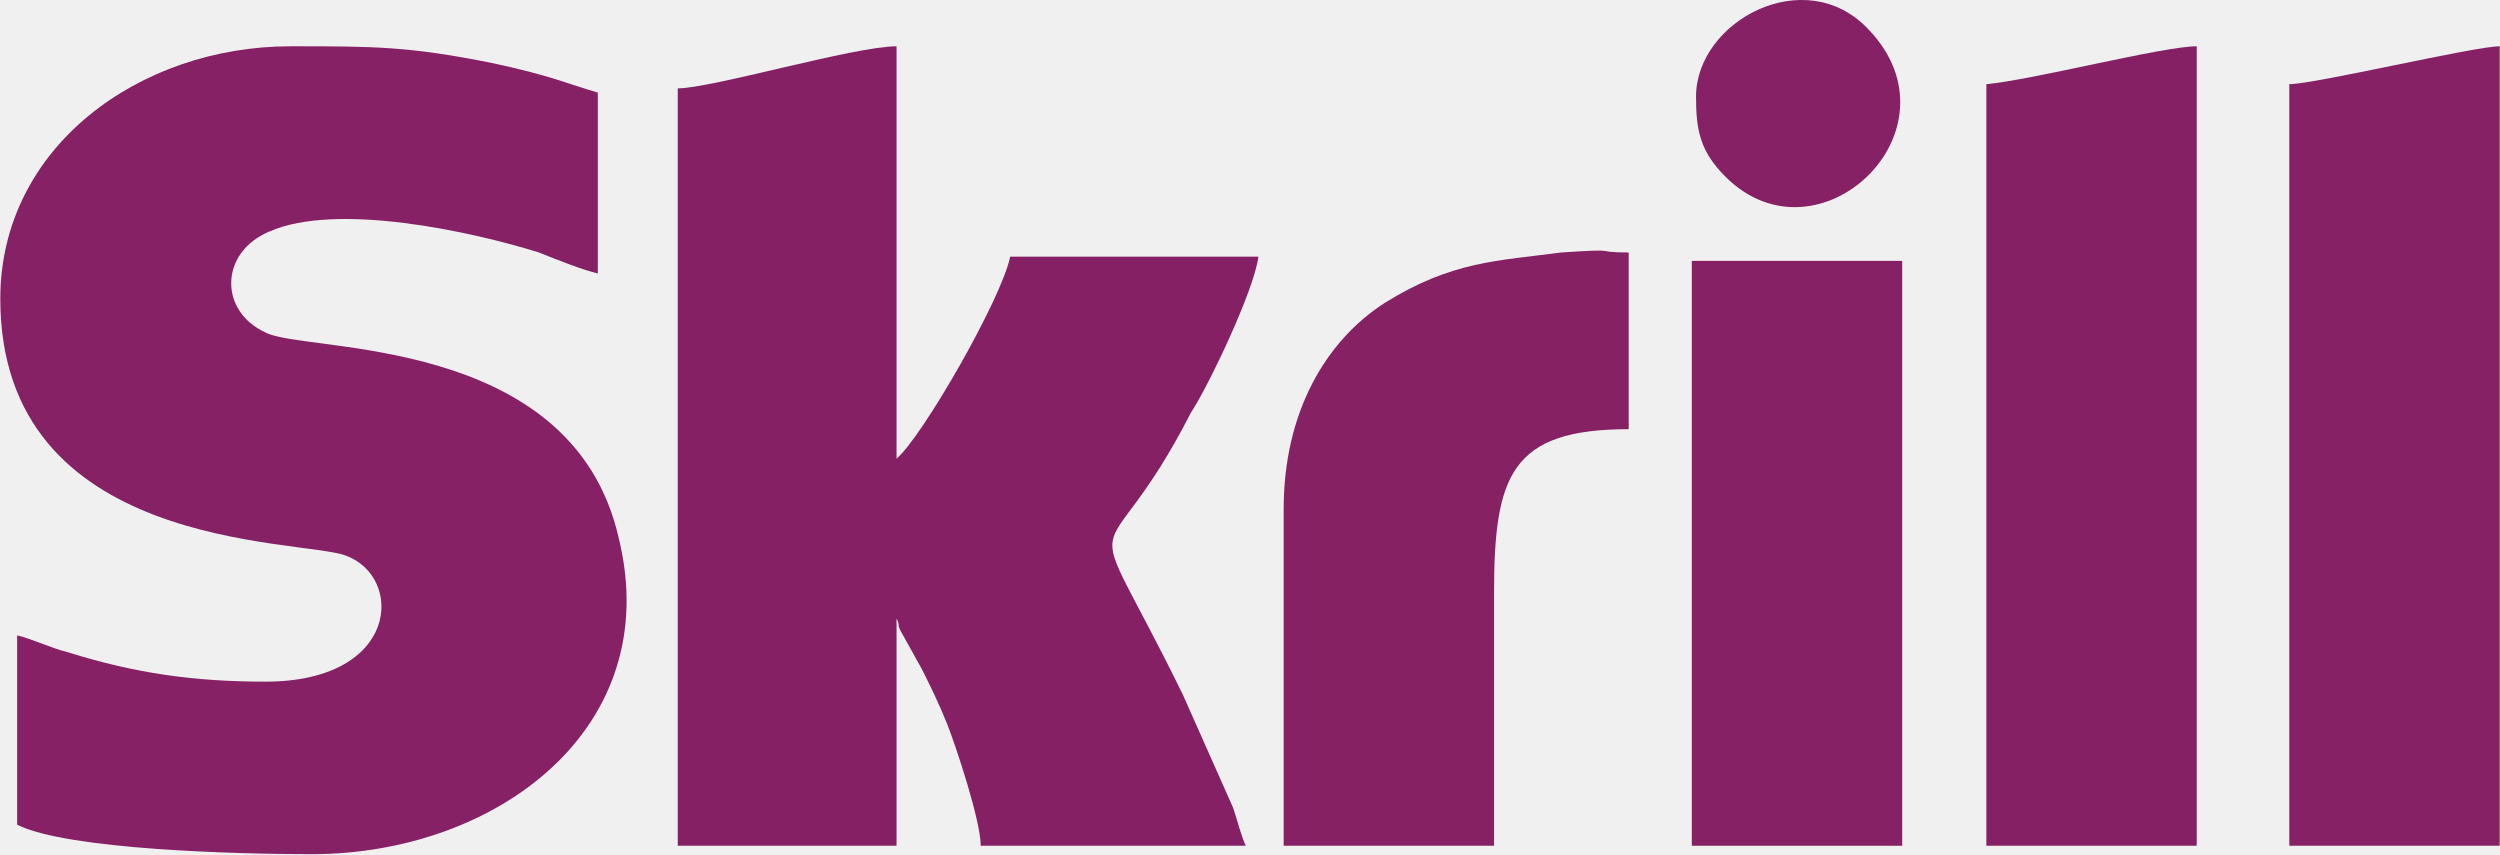
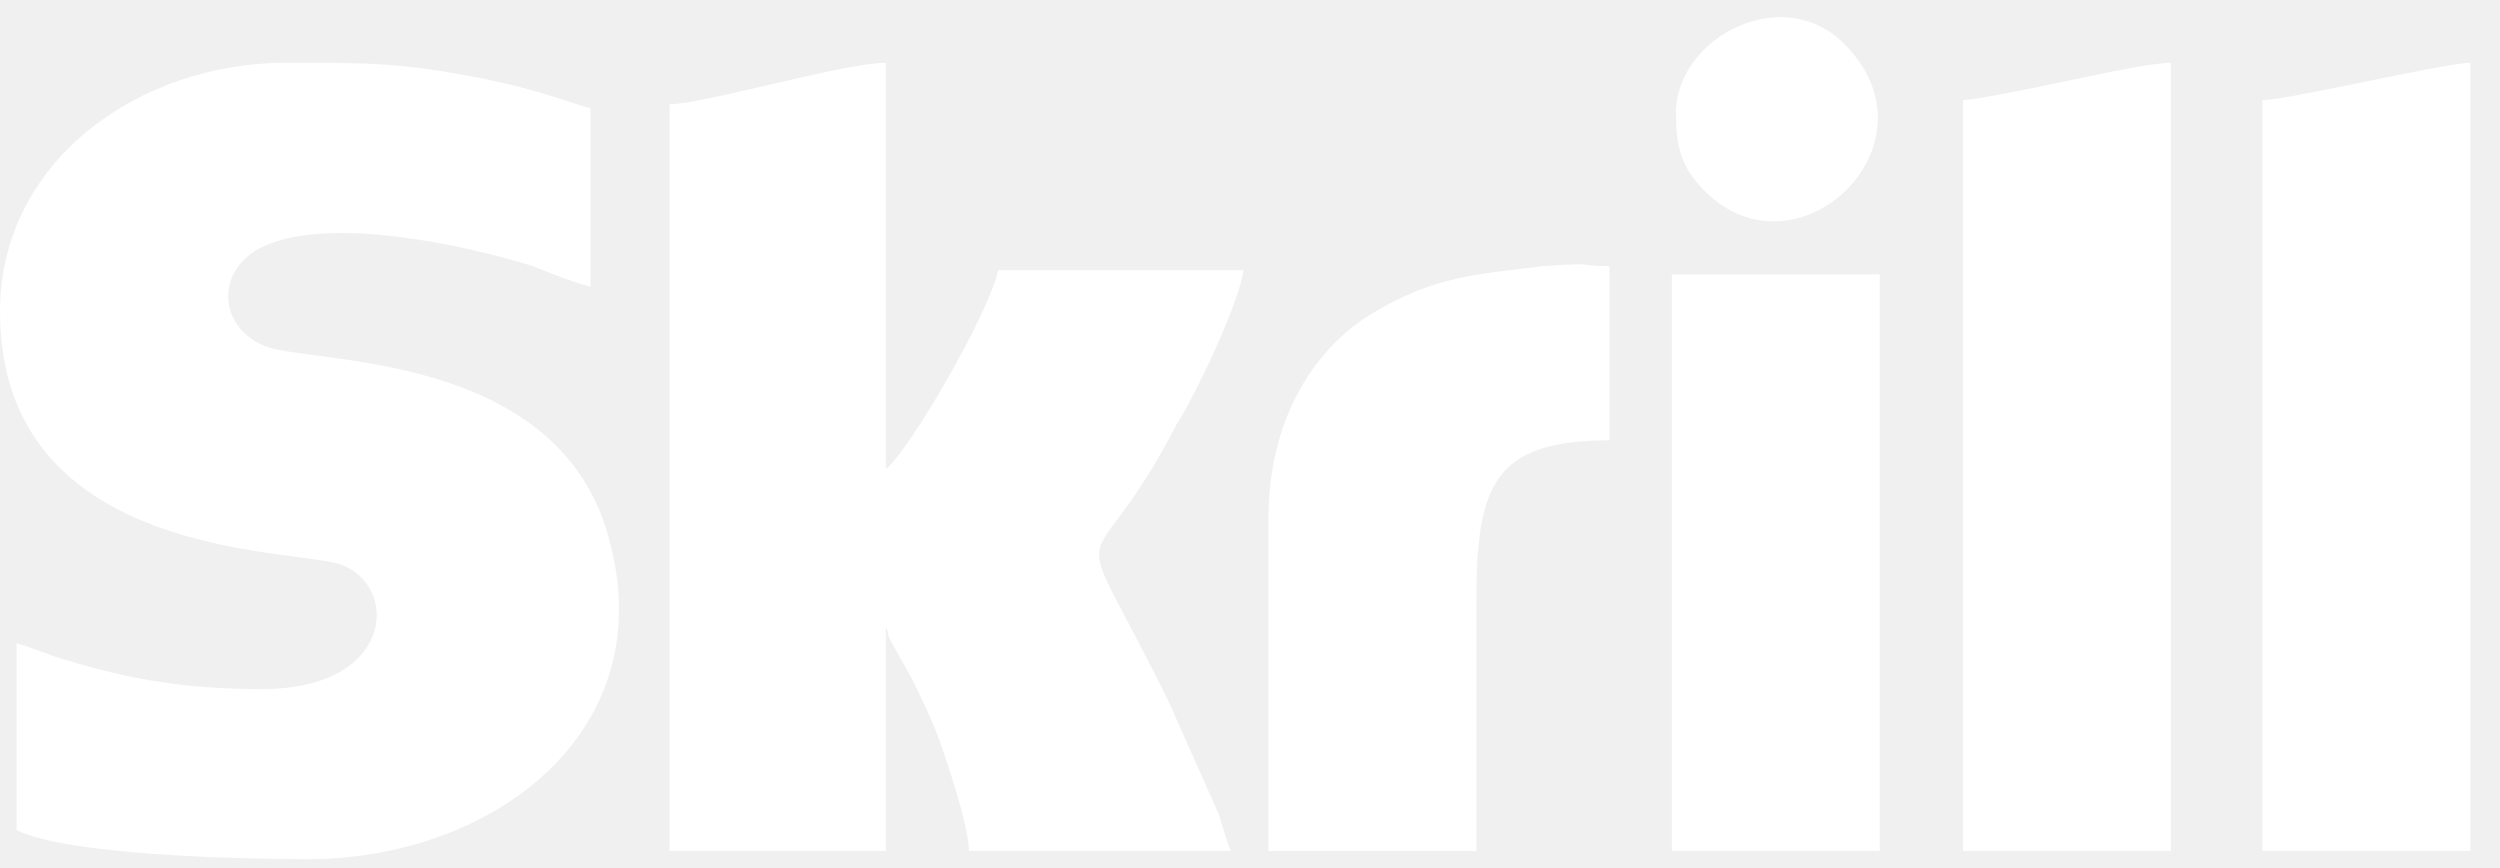
- <svg xmlns="http://www.w3.org/2000/svg" xml:space="preserve" width="600px" height="205px" version="1.1" style="shape-rendering:geometricPrecision; text-rendering:geometricPrecision; image-rendering:optimizeQuality; fill-rule:evenodd; clip-rule:evenodd" viewBox="0 0 594 203">
-   <defs>
-     <style type="text/css">
-    
-     .fil1 {fill:#852065}
-     .fil0 {fill:#852164}
-     .fil2 {fill:#862064}
-     .fil3 {fill:#862164}
-     .fil4 {fill:#862165}
-    
-   </style>
-   </defs>
-   <g id="Layer_x0020_1">
-     <g id="_358723741344">
-       <path class="fil0" d="M0 71c0,60 71,57 82,61 14,5 13,30 -19,30 -17,0 -31,-2 -47,-7 -4,-1 -8,-3 -12,-4l0 45c12,6 53,7 70,7 44,0 84,-30 73,-75 -11,-49 -75,-44 -84,-49 -11,-5 -11,-19 1,-24 16,-7 48,0 64,5 5,2 10,4 14,5l0 -43c-7,-2 -11,-4 -25,-7 -20,-4 -28,-4 -48,-4 -36,0 -69,24 -69,60z" />
-       <path class="fil1" d="M161 21l0 180 52 0 0 -54c1,2 0,1 1,3l5 9c2,4 4,8 6,13 2,5 8,23 8,29l63 0c-1,-2 -2,-6 -3,-9l-12 -27c-25,-51 -20,-24 2,-67 4,-6 15,-29 16,-37l-59 0c-2,10 -21,43 -27,48l0 -98c-10,0 -44,10 -52,10z" />
-       <path class="fil2" d="M472 20l0 181 50 0 0 -190c-8,0 -39,8 -50,9z" />
-       <path class="fil0" d="M544 20l0 181 50 0 0 -190c-6,0 -44,9 -50,9z" />
-       <path class="fil3" d="M305 121l0 80 50 0 0 -60c0,-28 4,-39 32,-39l0 -42c-9,0 -1,-1 -16,0 -15,2 -26,2 -42,12 -14,9 -24,26 -24,49z" />
-       <polygon class="fil0" points="402,201 452,201 452,62 402,62 " />
-       <path class="fil4" d="M403 23c0,8 1,13 7,19 22,22 57,-11 34,-35 -15,-16 -41,-2 -41,16z" />
-     </g>
-   </g>
+ <svg xmlns="http://www.w3.org/2000/svg" width="49" height="17" viewBox="0 0 49 17" fill="none">
+   <path fill-rule="evenodd" clip-rule="evenodd" d="M0 6.107C0 10.985 5.787 10.741 6.684 11.067C7.825 11.473 7.744 13.506 5.135 13.506C3.75 13.506 2.608 13.343 1.304 12.937C0.978 12.855 0.652 12.693 0.326 12.611V16.27C1.304 16.758 4.646 16.839 6.032 16.839C9.619 16.839 12.879 14.4 11.982 10.741C11.086 6.758 5.869 7.164 5.135 6.758C4.239 6.351 4.239 5.213 5.217 4.807C6.521 4.238 9.129 4.807 10.434 5.213C10.841 5.376 11.249 5.538 11.575 5.62V2.124C11.004 1.961 10.678 1.799 9.537 1.555C7.907 1.229 7.255 1.229 5.624 1.229C2.69 1.229 0 3.181 0 6.107Z" fill="white" />
+   <path fill-rule="evenodd" clip-rule="evenodd" d="M13.123 2.044V16.678H17.362V12.288C17.443 12.451 17.362 12.369 17.443 12.532L17.851 13.264C18.014 13.589 18.177 13.914 18.34 14.32C18.503 14.727 18.992 16.19 18.992 16.678H24.127C24.046 16.516 23.964 16.19 23.883 15.947L22.905 13.751C20.867 9.605 21.274 11.8 23.068 8.304C23.394 7.817 24.29 5.947 24.372 5.296H19.563C19.4 6.109 17.851 8.792 17.362 9.199V1.231C16.547 1.231 13.775 2.044 13.123 2.044Z" fill="white" />
+   <path fill-rule="evenodd" clip-rule="evenodd" d="M38.475 1.963V16.678H42.55V1.231C41.898 1.231 39.371 1.882 38.475 1.963Z" fill="white" />
+   <path fill-rule="evenodd" clip-rule="evenodd" d="M44.344 1.963V16.678H48.419V1.231C47.93 1.231 44.833 1.963 44.344 1.963Z" fill="white" />
+   <path fill-rule="evenodd" clip-rule="evenodd" d="M24.861 10.175V16.679H28.937V11.801C28.937 9.525 29.263 8.63 31.545 8.63V5.216C30.812 5.216 31.464 5.135 30.241 5.216C29.018 5.378 28.122 5.378 26.818 6.191C25.677 6.923 24.861 8.305 24.861 10.175Z" fill="white" />
+   <path fill-rule="evenodd" clip-rule="evenodd" d="M32.768 16.677H36.843V5.377H32.768V16.677Z" fill="white" />
+   <path fill-rule="evenodd" clip-rule="evenodd" d="M32.85 2.206C32.85 2.857 32.931 3.263 33.42 3.751C35.214 5.54 38.066 2.857 36.192 0.906C34.969 -0.395 32.85 0.743 32.85 2.206Z" fill="white" />
</svg>
